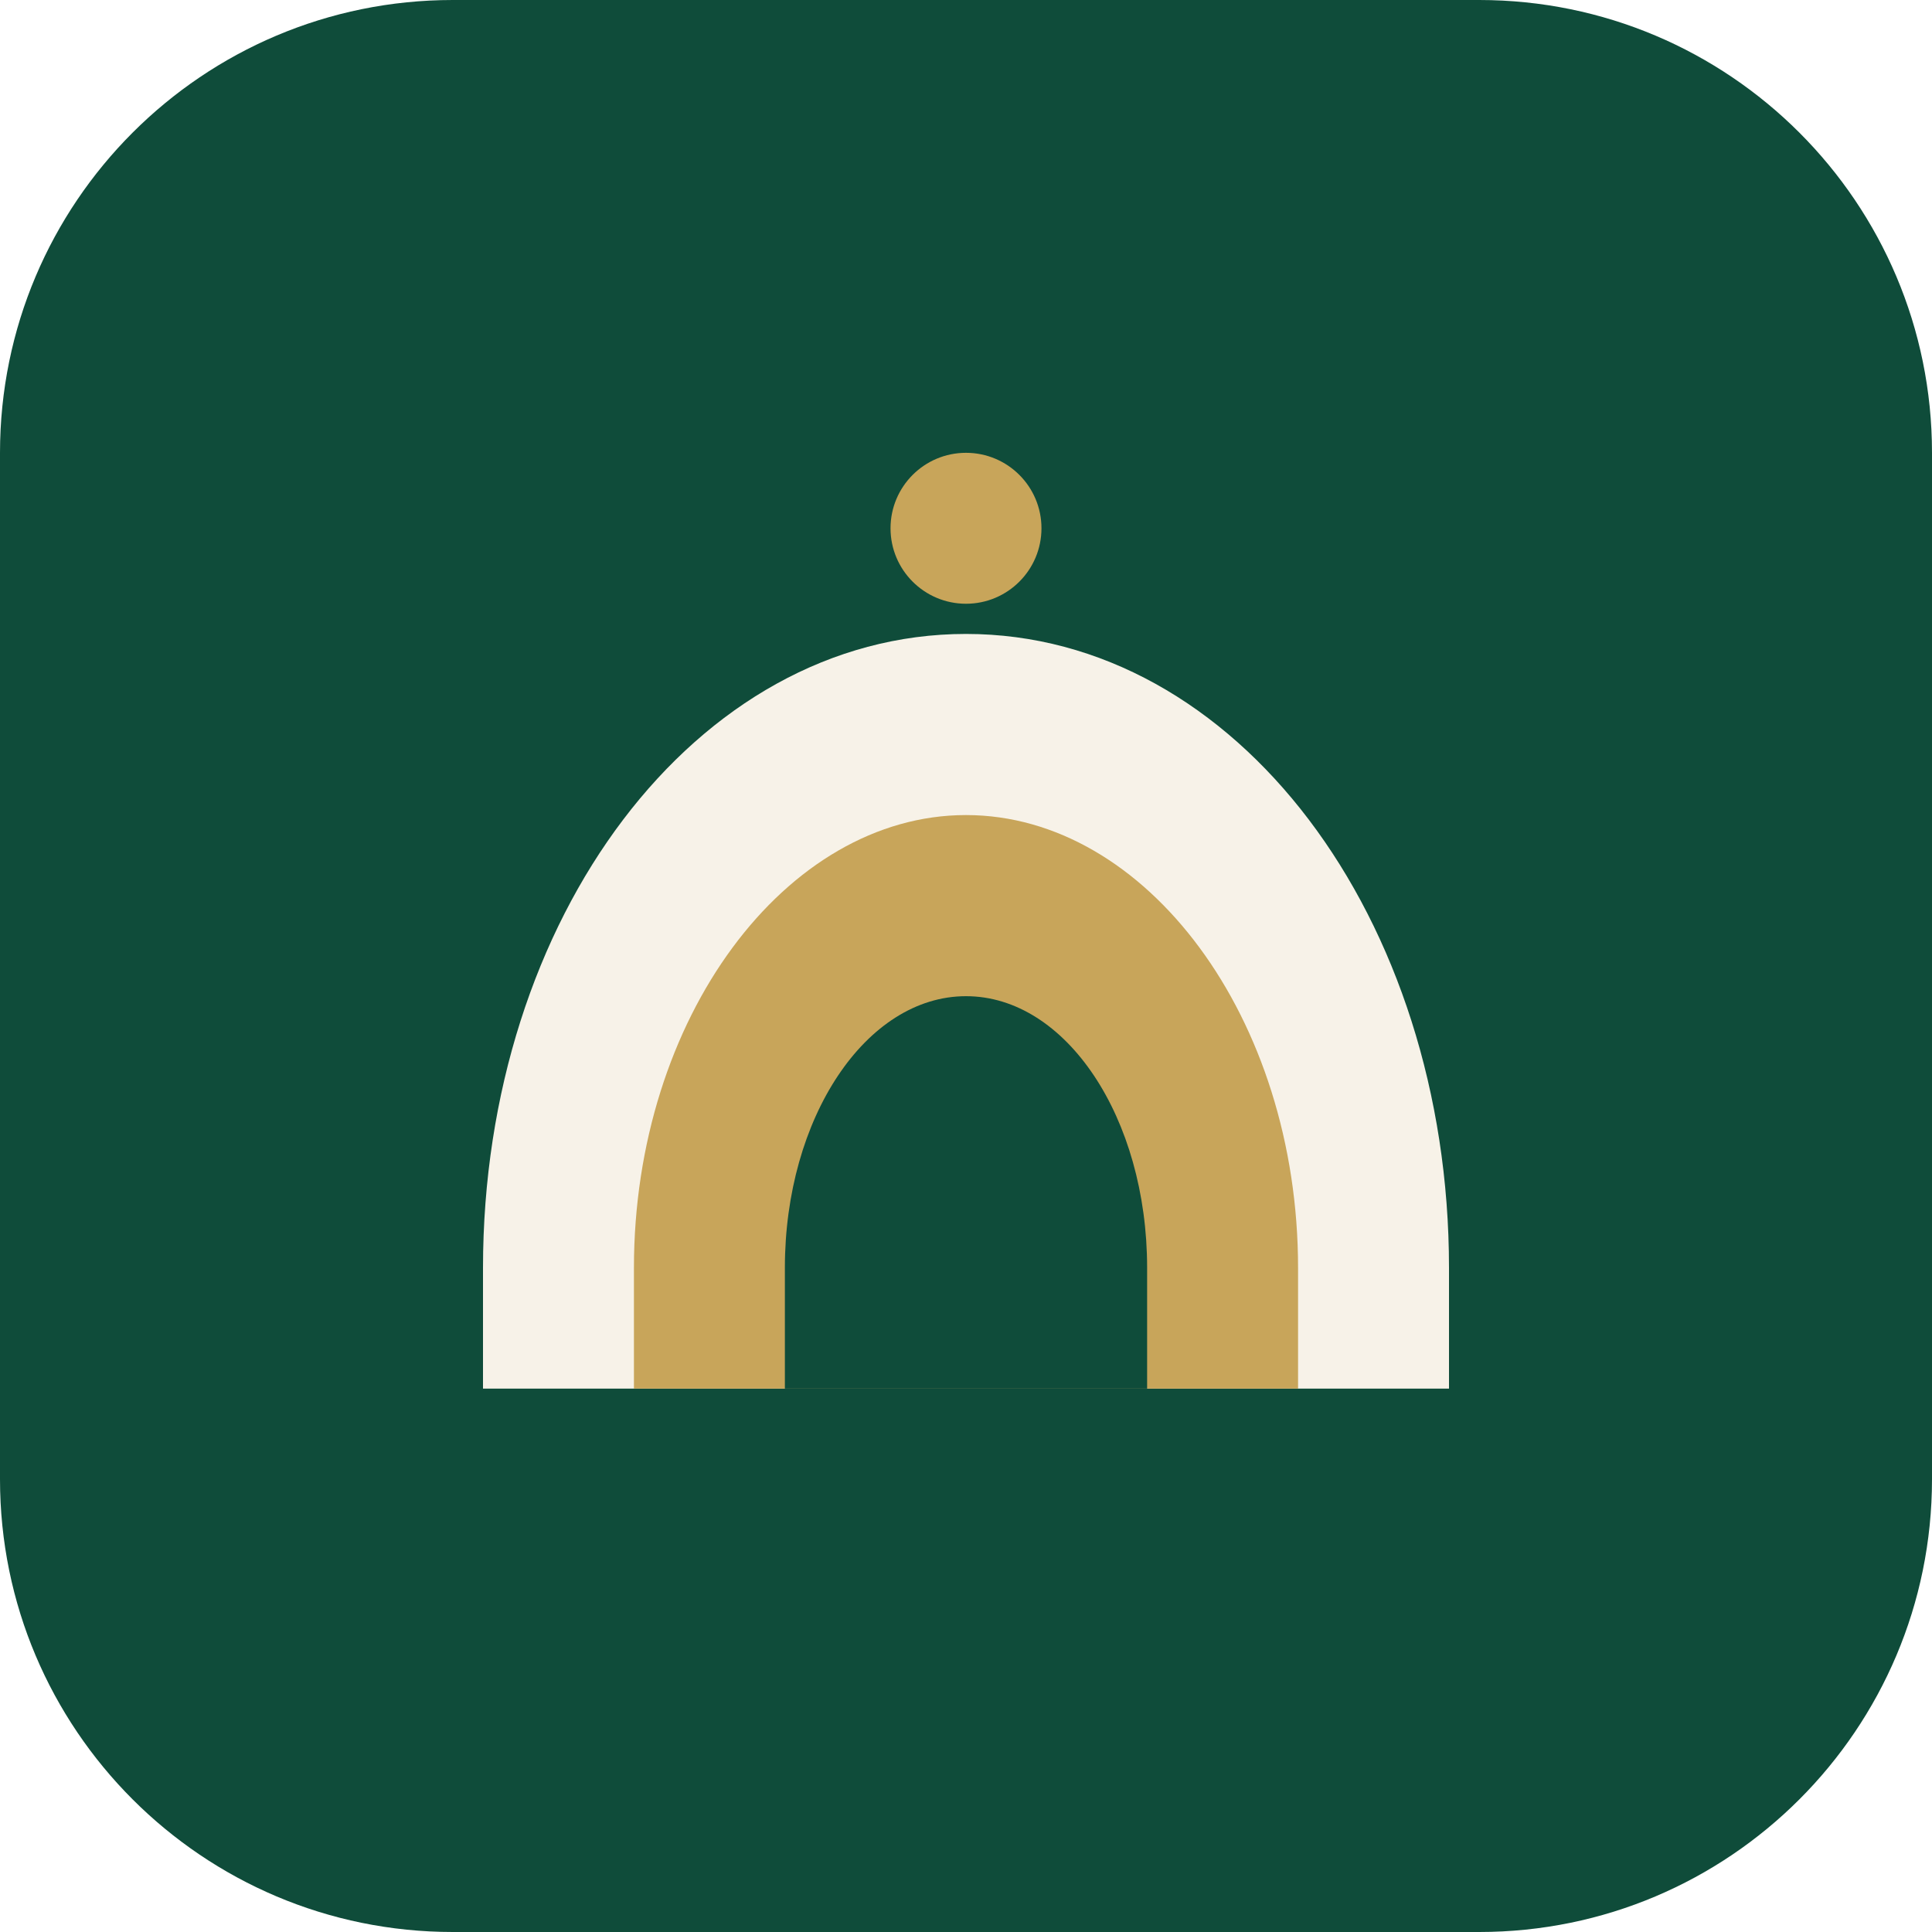
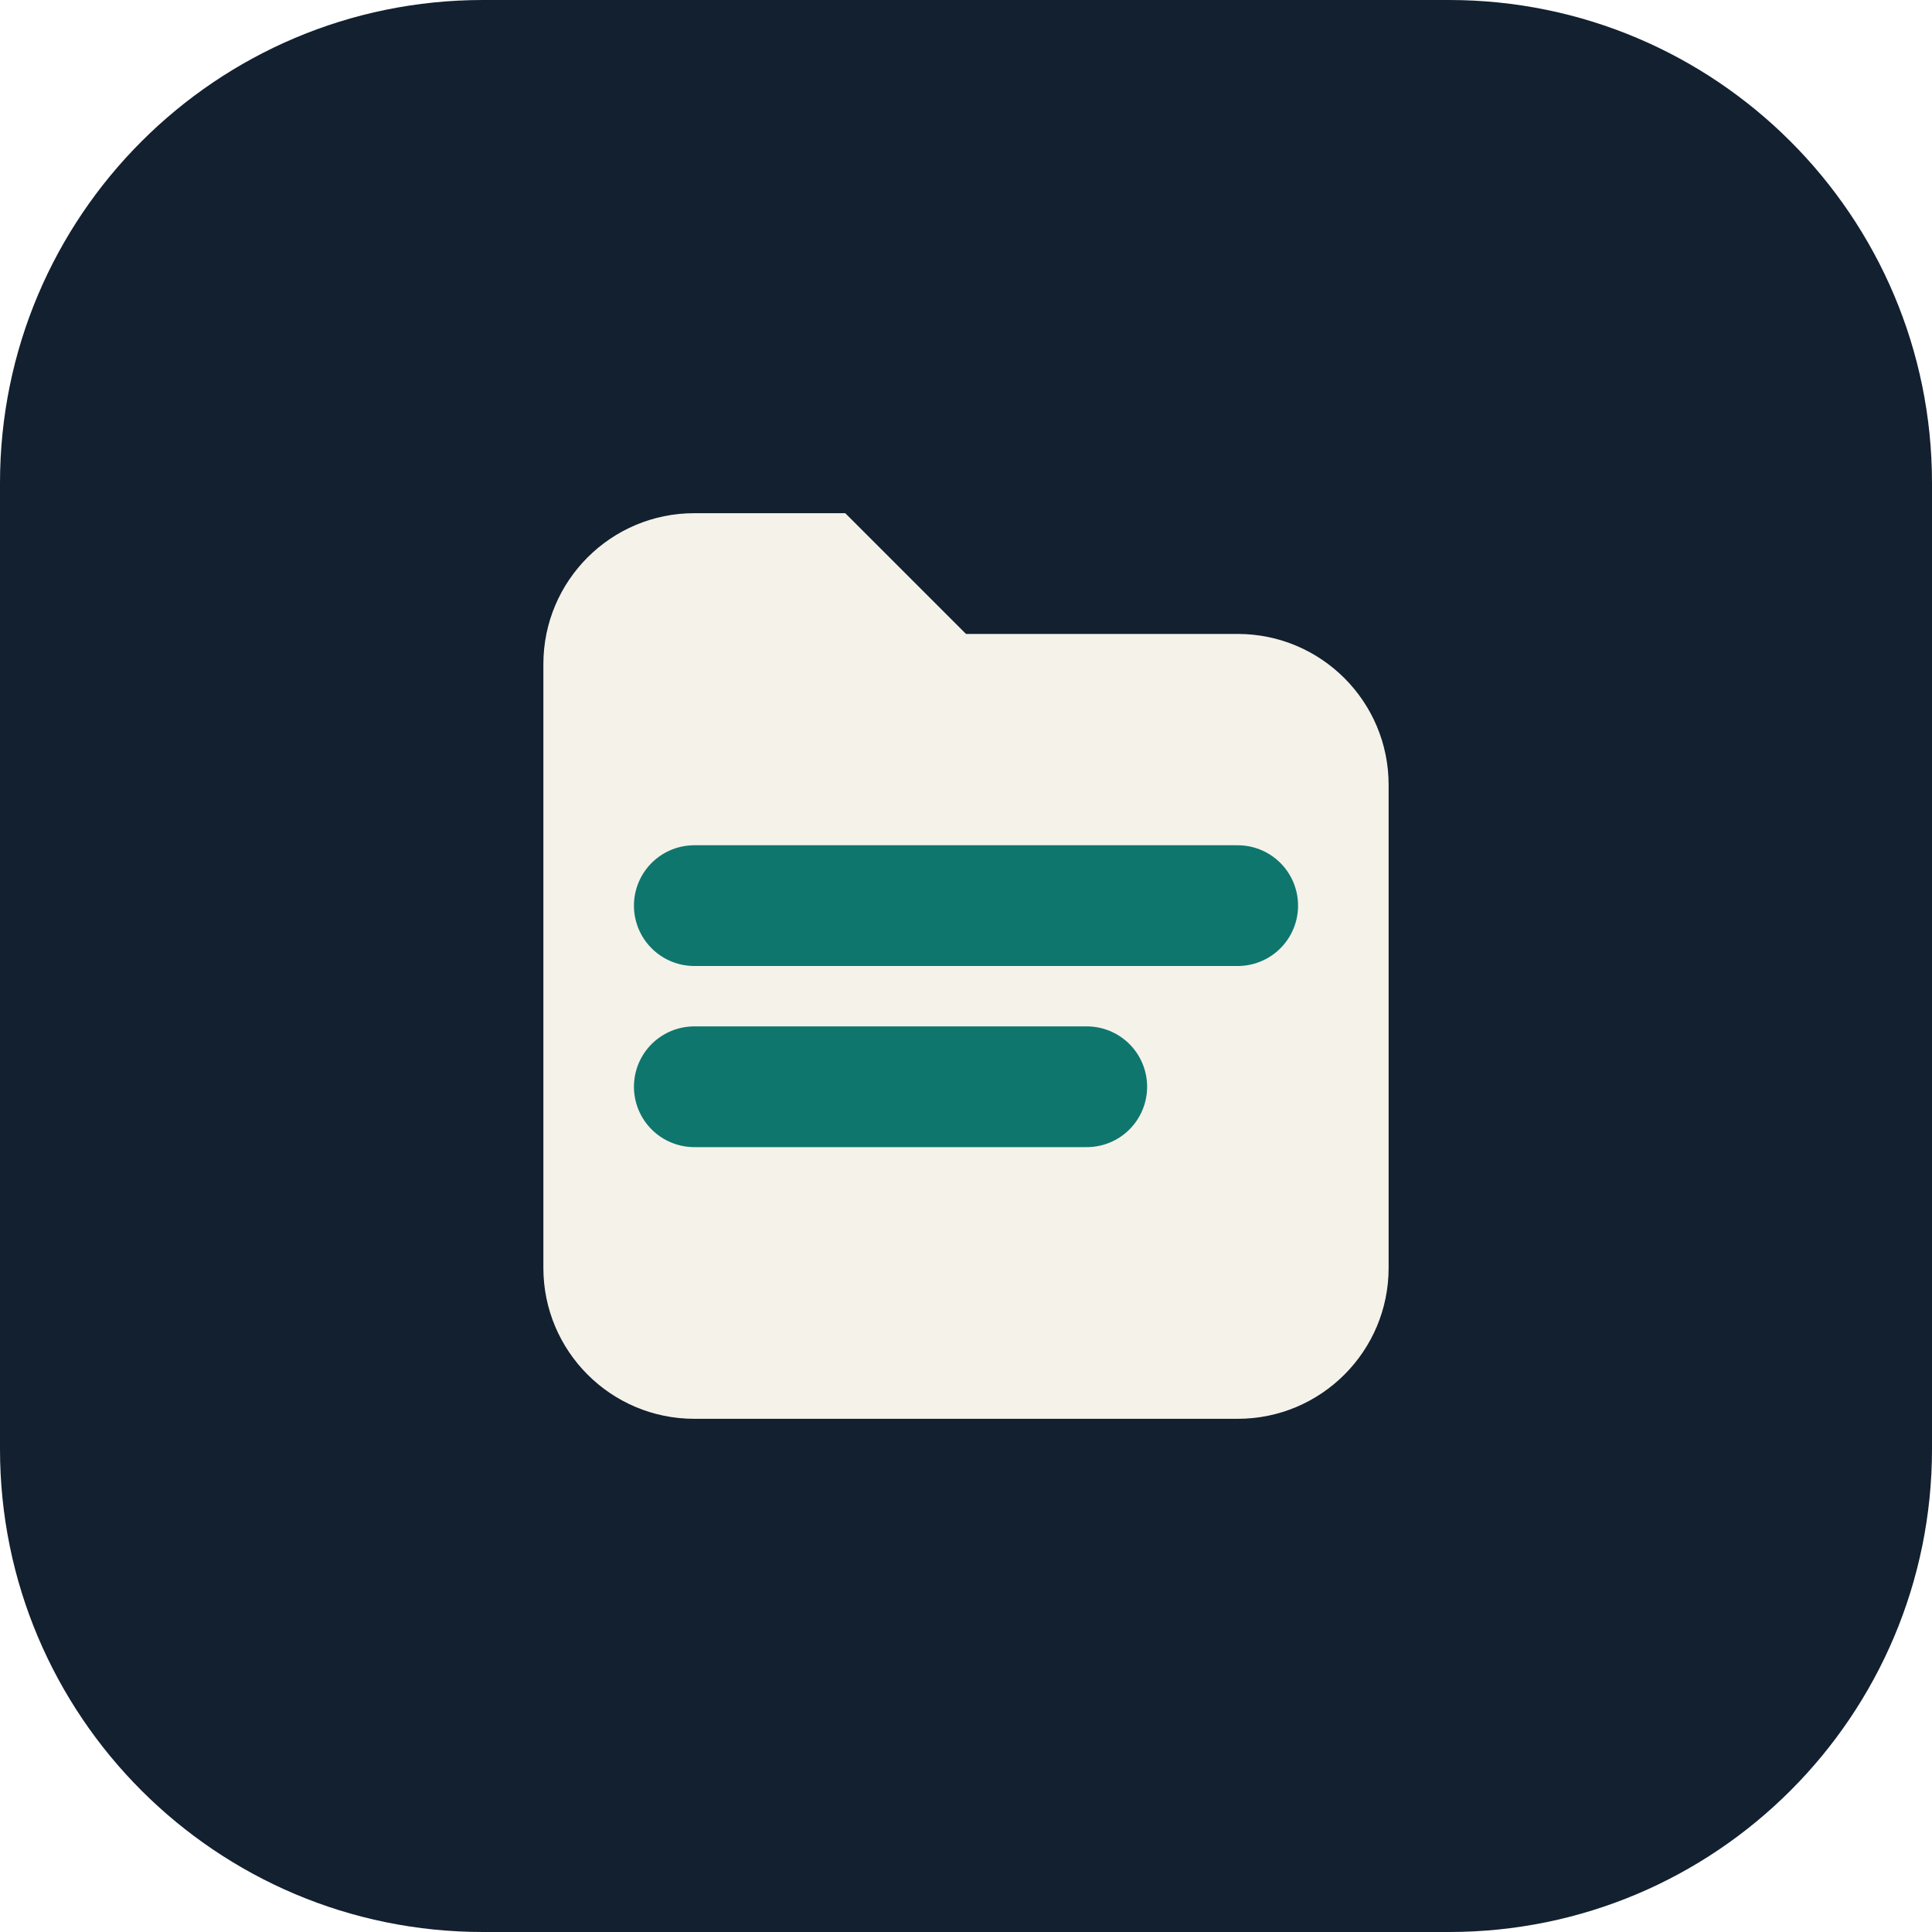
- <svg xmlns="http://www.w3.org/2000/svg" width="512" height="512" viewBox="0 0 512 512" fill="none">
-   <rect width="512" height="512" rx="120" fill="#0F4C3A" />
-   <path d="M128 336C128 243.216 184.412 168 256 168C327.588 168 384 243.216 384 336V368H128V336Z" fill="#F7F2E8" />
-   <path d="M168 336C168 269.726 208.294 216 256 216C303.706 216 344 269.726 344 336V368H168V336Z" fill="#C8A55A" />
-   <path d="M208 336C208 296.235 229.49 264 256 264C282.51 264 304 296.235 304 336V368H208V336Z" fill="#0F4C3A" />
-   <circle cx="256" cy="140" r="20" fill="#C8A55A" />
+ <svg xmlns="http://www.w3.org/2000/svg" viewBox="0 0 64 64">
+   <rect width="64" height="64" rx="16" fill="#12202f" />
+   <path d="M18 22a5 5 0 0 1 5-5h5l4 4h9a5 5 0 0 1 5 5v16a5 5 0 0 1-5 5H23a5 5 0 0 1-5-5V22z" fill="#f5f2ea" />
+   <path d="M23 30h18M23 36h13" stroke="#0f766e" stroke-width="4" stroke-linecap="round" />
</svg>
